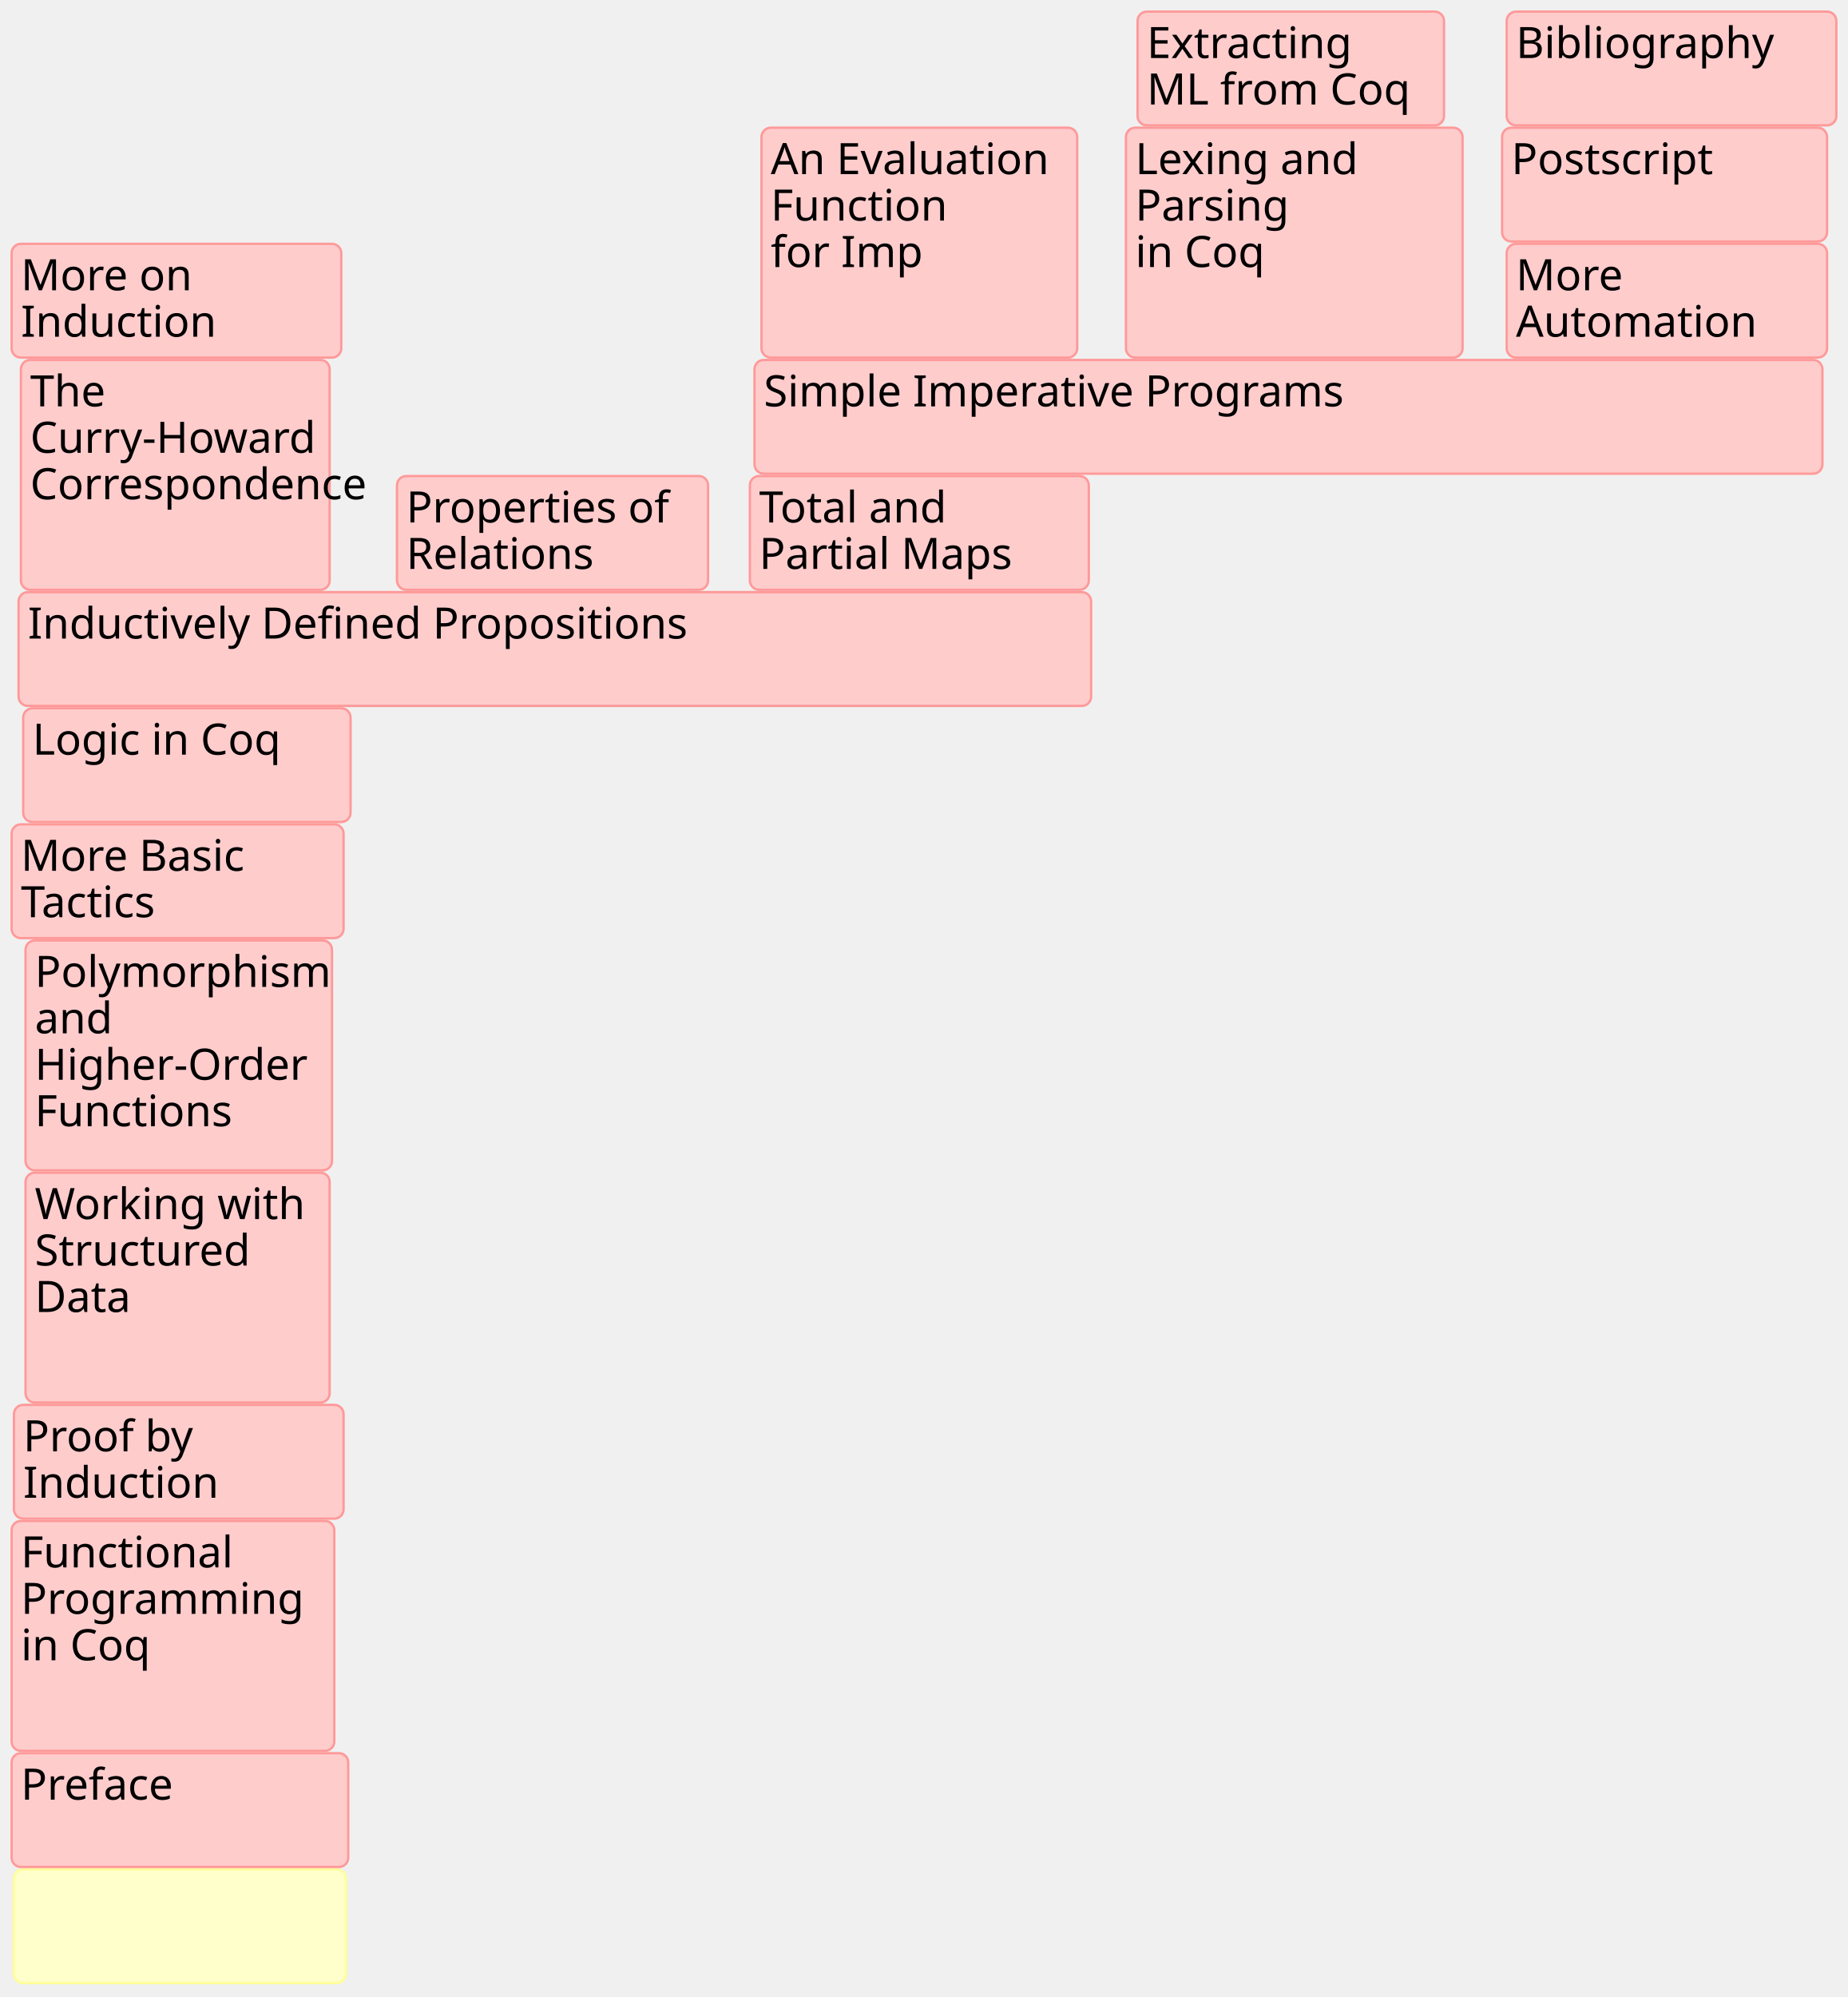
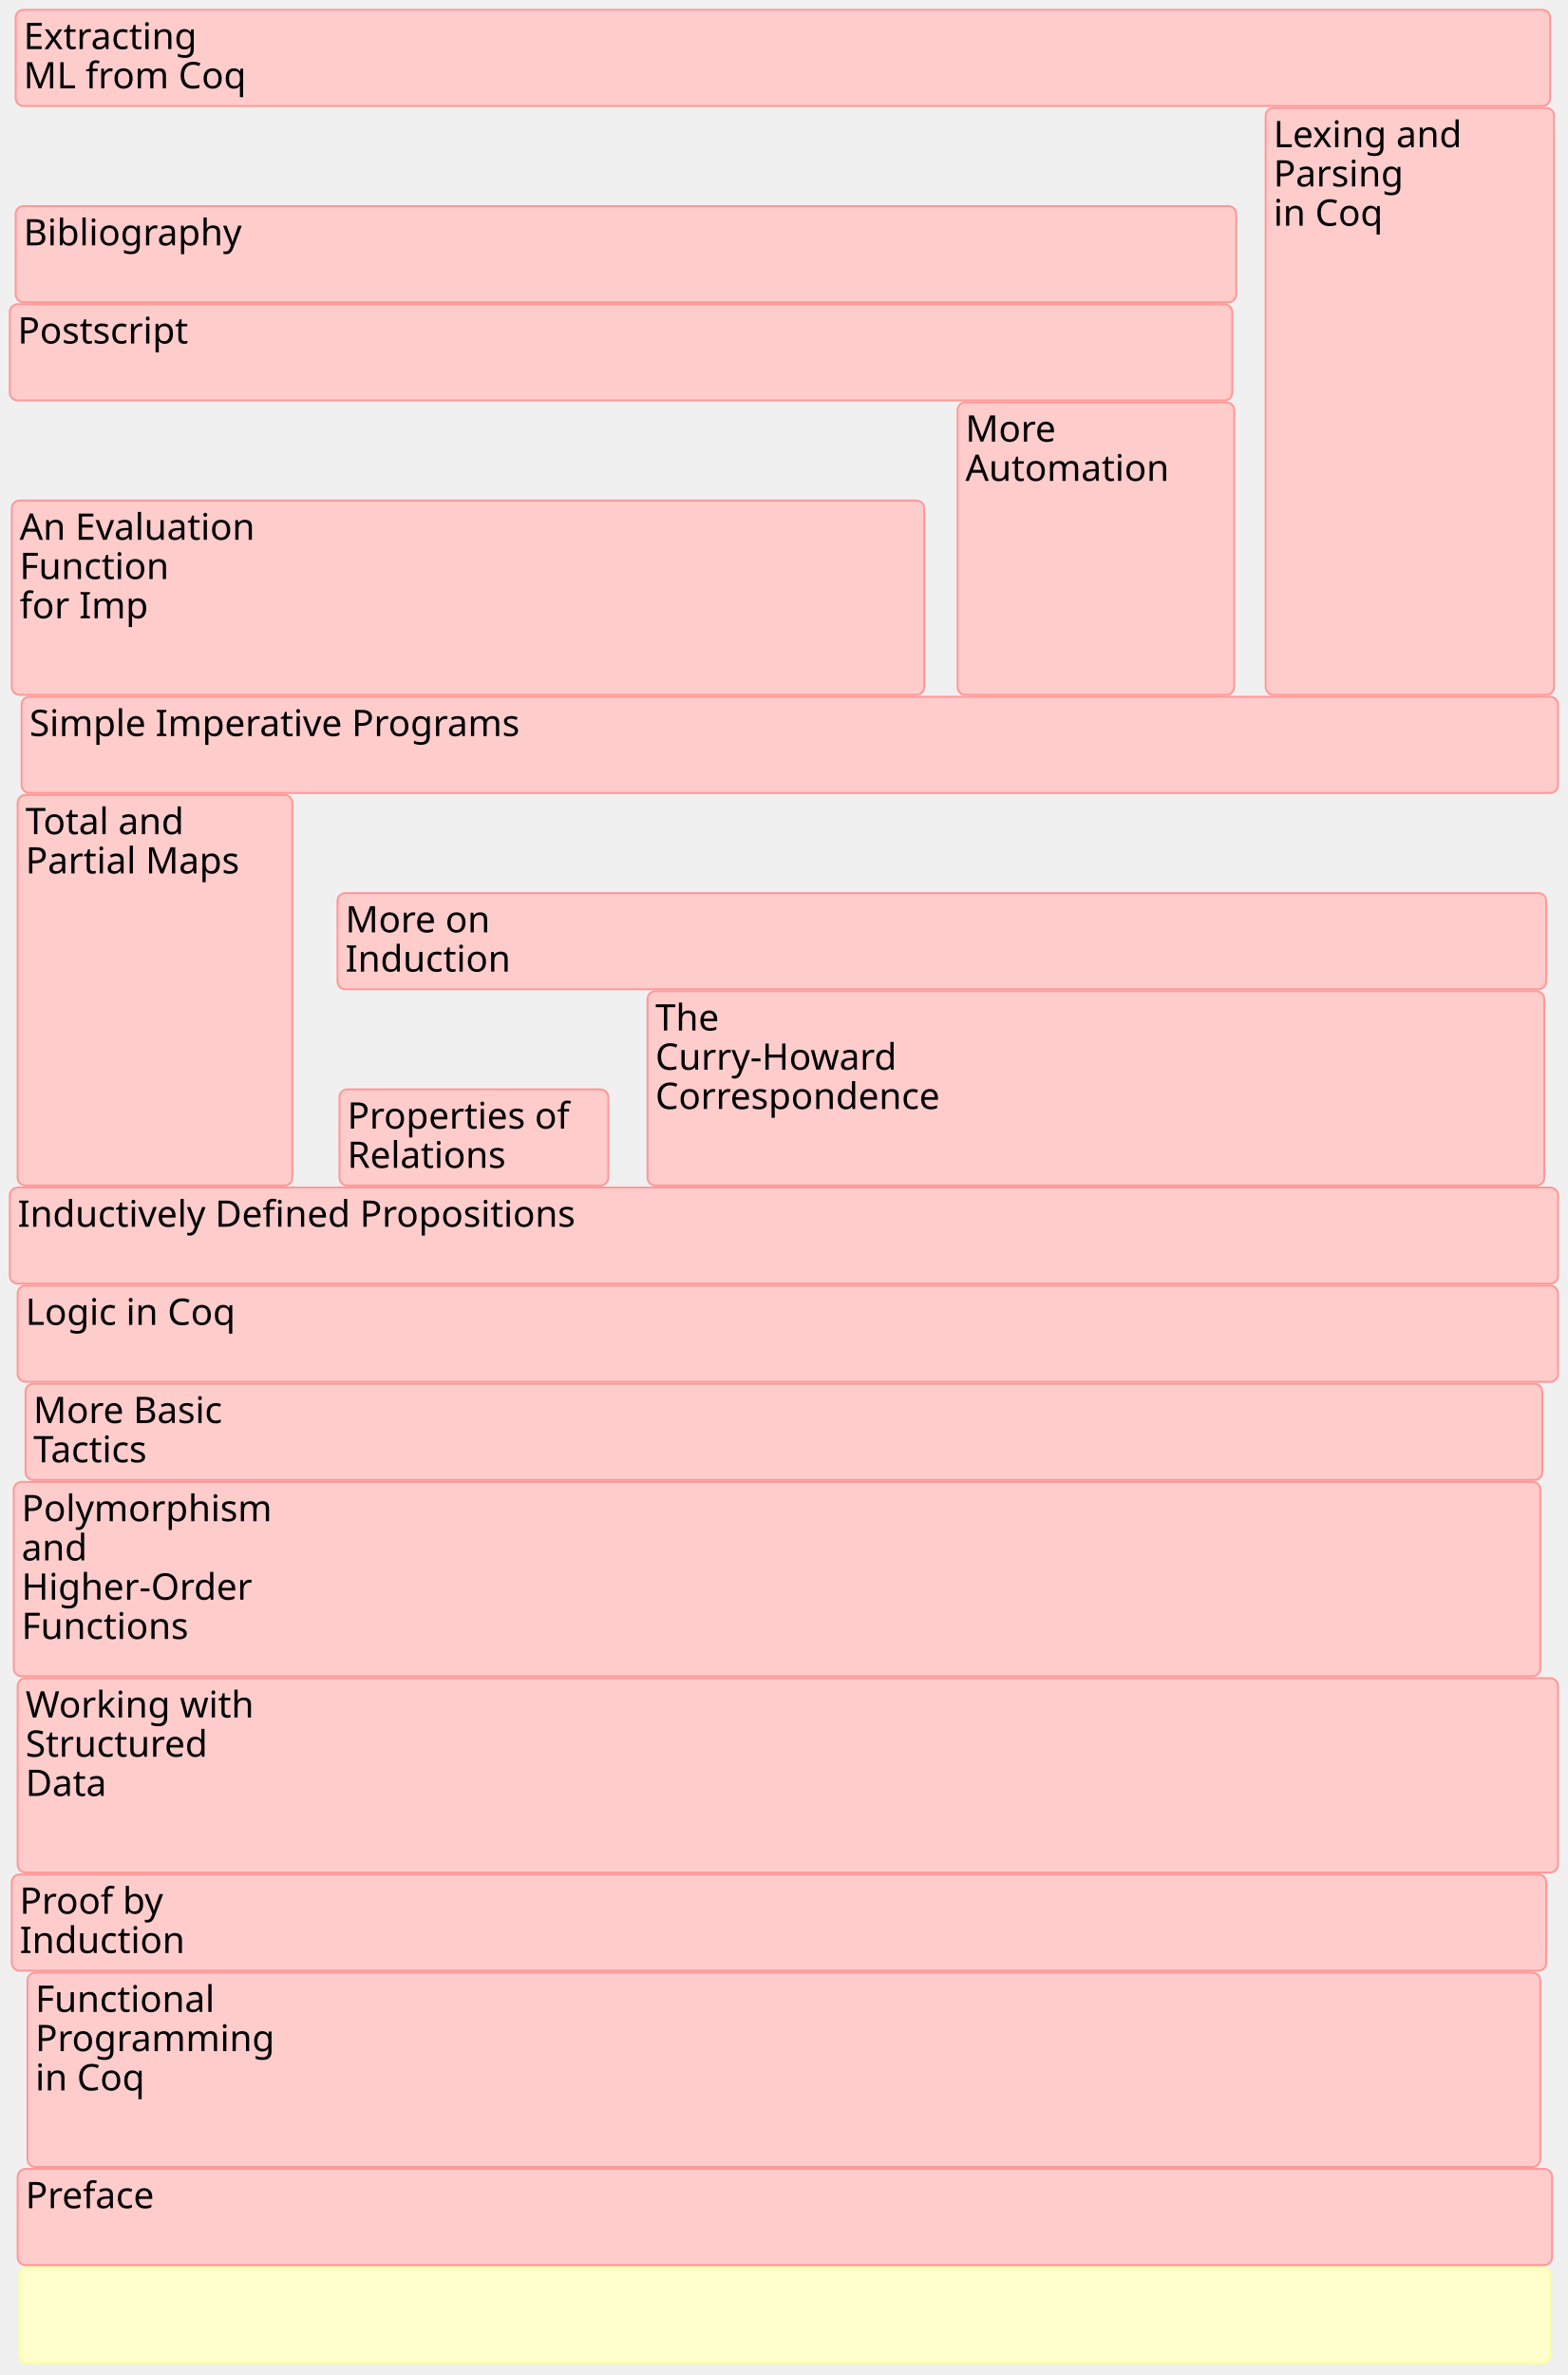
- <svg xmlns="http://www.w3.org/2000/svg" viewBox="8 -805 796 860">
+ <svg xmlns="http://www.w3.org/2000/svg" viewBox="5 -1155 799 1210">
  <style>
        rect {
            stroke: hsl(0, 100%, 80%);
            fill: hsl(0, 100%, 90%);
        }
        rect.red {
            stroke: hsl(0, 100%, 80%);
            fill: hsl(0, 100%, 90%);
        }
        rect.yellow {
            stroke: hsl(60, 100%, 80%);
            fill: hsl(60, 100%, 90%);
        }
        rect.green {
            stroke: hsl(120, 100%, 80%);
            fill: hsl(120, 100%, 90%);
        }
        rect.blue {
            stroke: hsl(180, 100%, 80%);
            fill: hsl(180, 100%, 90%);
        }
        rect.purple {
            stroke: hsl(240, 100%, 80%);
            fill: hsl(240, 100%, 90%);
        }
        rect.pink {
            stroke: hsl(300, 100%, 80%);
            fill: hsl(300, 100%, 90%);
        }

        rect.base {
            stroke: hsl(60, 100%, 80%);
            fill: hsl(60, 100%, 90%);
        }
        text {
            font-family: Garamond, sans-serif;
            font-size: 14pt;
        }
        
        </style>
-   <rect fill="white" stroke="gray" x="493" y="-750" width="145" height="99" rx="4" ry="4" class="box-generic" />
-   <rect fill="white" stroke="gray" x="13" y="-150" width="139" height="99" rx="4" ry="4" class="box-generic" />
-   <rect fill="white" stroke="gray" x="13" y="-450" width="143" height="49" rx="4" ry="4" class="box-generic" />
-   <rect fill="white" stroke="gray" x="655" y="-750" width="140" height="49" rx="4" ry="4" class="box-generic" />
-   <rect fill="white" stroke="gray" x="331" y="-600" width="146" height="49" rx="4" ry="4" class="box-generic" />
-   <rect fill="white" stroke="gray" x="657" y="-700" width="138" height="49" rx="4" ry="4" class="box-generic" />
-   <rect fill="white" stroke="gray" x="18" y="-500" width="141" height="49" rx="4" ry="4" class="box-generic" />
-   <rect fill="white" stroke="gray" x="657" y="-800" width="142" height="49" rx="4" ry="4" class="box-generic" />
-   <rect fill="white" stroke="gray" x="17" y="-650" width="133" height="99" rx="4" ry="4" class="box-generic" />
-   <rect fill="white" stroke="gray" x="19" y="-400" width="132" height="99" rx="4" ry="4" class="box-generic" />
-   <rect fill="white" stroke="gray" x="13" y="-700" width="142" height="49" rx="4" ry="4" class="box-generic" />
-   <rect fill="white" stroke="gray" x="14" y="0" width="143" height="49" rx="4" ry="4" class="base" />
-   <rect fill="white" stroke="gray" x="16" y="-550" width="462" height="49" rx="4" ry="4" class="box-generic" />
-   <rect fill="white" stroke="gray" x="19" y="-300" width="131" height="99" rx="4" ry="4" class="box-generic" />
-   <rect fill="white" stroke="gray" x="179" y="-600" width="134" height="49" rx="4" ry="4" class="box-generic" />
-   <rect fill="white" stroke="gray" x="13" y="-50" width="145" height="49" rx="4" ry="4" class="box-generic" />
-   <rect fill="white" stroke="gray" x="498" y="-800" width="132" height="49" rx="4" ry="4" class="box-generic" />
-   <rect fill="white" stroke="gray" x="333" y="-650" width="460" height="49" rx="4" ry="4" class="box-generic" />
-   <rect fill="white" stroke="gray" x="14" y="-200" width="142" height="49" rx="4" ry="4" class="box-generic" />
-   <rect fill="white" stroke="gray" x="336" y="-750" width="136" height="99" rx="4" ry="4" class="box-generic" />
-   <text x="497" y="-750" width="100" class="box-generic">
-     <tspan x="497" dy="20">Lexing and</tspan>
-     <tspan x="497" dy="20">Parsing</tspan>
-     <tspan x="497" dy="20">in Coq</tspan>
+   <rect fill="white" stroke="gray" x="650" y="-1100" width="147" height="299" rx="4" ry="4" class="box-generic" />
+   <rect fill="white" stroke="gray" x="19" y="-150" width="771" height="99" rx="4" ry="4" class="box-generic" />
+   <rect fill="white" stroke="gray" x="18" y="-450" width="773" height="49" rx="4" ry="4" class="box-generic" />
+   <rect fill="white" stroke="gray" x="10" y="-1000" width="623" height="49" rx="4" ry="4" class="box-generic" />
+   <rect fill="white" stroke="gray" x="14" y="-750" width="140" height="199" rx="4" ry="4" class="box-generic" />
+   <rect fill="white" stroke="gray" x="493" y="-950" width="141" height="149" rx="4" ry="4" class="box-generic" />
+   <rect fill="white" stroke="gray" x="14" y="-500" width="785" height="49" rx="4" ry="4" class="box-generic" />
+   <rect fill="white" stroke="gray" x="13" y="-1050" width="622" height="49" rx="4" ry="4" class="box-generic" />
+   <rect fill="white" stroke="gray" x="335" y="-650" width="457" height="99" rx="4" ry="4" class="box-generic" />
+   <rect fill="white" stroke="gray" x="12" y="-400" width="778" height="99" rx="4" ry="4" class="box-generic" />
+   <rect fill="white" stroke="gray" x="177" y="-700" width="616" height="49" rx="4" ry="4" class="box-generic" />
+   <rect fill="white" stroke="gray" x="15" y="0" width="780" height="49" rx="4" ry="4" class="base" />
+   <rect fill="white" stroke="gray" x="10" y="-550" width="789" height="49" rx="4" ry="4" class="box-generic" />
+   <rect fill="white" stroke="gray" x="14" y="-300" width="785" height="99" rx="4" ry="4" class="box-generic" />
+   <rect fill="white" stroke="gray" x="178" y="-600" width="137" height="49" rx="4" ry="4" class="box-generic" />
+   <rect fill="white" stroke="gray" x="14" y="-50" width="782" height="49" rx="4" ry="4" class="box-generic" />
+   <rect fill="white" stroke="gray" x="13" y="-1150" width="782" height="49" rx="4" ry="4" class="box-generic" />
+   <rect fill="white" stroke="gray" x="16" y="-800" width="783" height="49" rx="4" ry="4" class="box-generic" />
+   <rect fill="white" stroke="gray" x="11" y="-200" width="782" height="49" rx="4" ry="4" class="box-generic" />
+   <rect fill="white" stroke="gray" x="11" y="-900" width="465" height="99" rx="4" ry="4" class="box-generic" />
+   <text x="654" y="-1100" width="100" class="box-generic">
+     <tspan x="654" dy="20">Lexing and</tspan>
+     <tspan x="654" dy="20">Parsing</tspan>
+     <tspan x="654" dy="20">in Coq</tspan>
  </text>
-   <text x="17" y="-150" width="100" class="box-generic">
-     <tspan x="17" dy="20">Functional</tspan>
-     <tspan x="17" dy="20">Programming</tspan>
-     <tspan x="17" dy="20">in Coq</tspan>
+   <text x="23" y="-150" width="100" class="box-generic">
+     <tspan x="23" dy="20">Functional</tspan>
+     <tspan x="23" dy="20">Programming</tspan>
+     <tspan x="23" dy="20">in Coq</tspan>
  </text>
-   <text x="17" y="-450" width="100" class="box-generic">
-     <tspan x="17" dy="20">More Basic</tspan>
-     <tspan x="17" dy="20">Tactics</tspan>
+   <text x="22" y="-450" width="100" class="box-generic">
+     <tspan x="22" dy="20">More Basic</tspan>
+     <tspan x="22" dy="20">Tactics</tspan>
  </text>
-   <text x="659" y="-750" width="100" class="box-generic">
-     <tspan x="659" dy="20">Postscript</tspan>
+   <text x="14" y="-1000" width="100" class="box-generic">
+     <tspan x="14" dy="20">Postscript</tspan>
  </text>
-   <text x="335" y="-600" width="100" class="box-generic">
-     <tspan x="335" dy="20">Total and</tspan>
-     <tspan x="335" dy="20">Partial Maps</tspan>
+   <text x="18" y="-750" width="100" class="box-generic">
+     <tspan x="18" dy="20">Total and</tspan>
+     <tspan x="18" dy="20">Partial Maps</tspan>
  </text>
-   <text x="661" y="-700" width="100" class="box-generic">
-     <tspan x="661" dy="20">More</tspan>
-     <tspan x="661" dy="20">Automation</tspan>
+   <text x="497" y="-950" width="100" class="box-generic">
+     <tspan x="497" dy="20">More</tspan>
+     <tspan x="497" dy="20">Automation</tspan>
  </text>
-   <text x="22" y="-500" width="100" class="box-generic">
-     <tspan x="22" dy="20">Logic in Coq</tspan>
+   <text x="18" y="-500" width="100" class="box-generic">
+     <tspan x="18" dy="20">Logic in Coq</tspan>
  </text>
-   <text x="661" y="-800" width="100" class="box-generic">
-     <tspan x="661" dy="20">Bibliography</tspan>
+   <text x="17" y="-1050" width="100" class="box-generic">
+     <tspan x="17" dy="20">Bibliography</tspan>
  </text>
-   <text x="21" y="-650" width="100" class="box-generic">
-     <tspan x="21" dy="20">The</tspan>
-     <tspan x="21" dy="20">Curry-Howard</tspan>
-     <tspan x="21" dy="20">Correspondence</tspan>
+   <text x="339" y="-650" width="100" class="box-generic">
+     <tspan x="339" dy="20">The</tspan>
+     <tspan x="339" dy="20">Curry-Howard</tspan>
+     <tspan x="339" dy="20">Correspondence</tspan>
  </text>
-   <text x="23" y="-400" width="100" class="box-generic">
-     <tspan x="23" dy="20">Polymorphism</tspan>
-     <tspan x="23" dy="20">and</tspan>
-     <tspan x="23" dy="20">Higher-Order</tspan>
-     <tspan x="23" dy="20">Functions</tspan>
+   <text x="16" y="-400" width="100" class="box-generic">
+     <tspan x="16" dy="20">Polymorphism</tspan>
+     <tspan x="16" dy="20">and</tspan>
+     <tspan x="16" dy="20">Higher-Order</tspan>
+     <tspan x="16" dy="20">Functions</tspan>
  </text>
-   <text x="17" y="-700" width="100" class="box-generic">
-     <tspan x="17" dy="20">More on</tspan>
-     <tspan x="17" dy="20">Induction</tspan>
+   <text x="181" y="-700" width="100" class="box-generic">
+     <tspan x="181" dy="20">More on</tspan>
+     <tspan x="181" dy="20">Induction</tspan>
  </text>
-   <text x="18" y="0" width="100" class="base">
-     <tspan x="18" dy="20" />
+   <text x="19" y="0" width="100" class="base">
+     <tspan x="19" dy="20" />
  </text>
-   <text x="20" y="-550" width="100" class="box-generic">
-     <tspan x="20" dy="20">Inductively Defined Propositions</tspan>
+   <text x="14" y="-550" width="100" class="box-generic">
+     <tspan x="14" dy="20">Inductively Defined Propositions</tspan>
  </text>
-   <text x="23" y="-300" width="100" class="box-generic">
-     <tspan x="23" dy="20">Working with</tspan>
-     <tspan x="23" dy="20">Structured</tspan>
-     <tspan x="23" dy="20">Data</tspan>
+   <text x="18" y="-300" width="100" class="box-generic">
+     <tspan x="18" dy="20">Working with</tspan>
+     <tspan x="18" dy="20">Structured</tspan>
+     <tspan x="18" dy="20">Data</tspan>
  </text>
-   <text x="183" y="-600" width="100" class="box-generic">
-     <tspan x="183" dy="20">Properties of</tspan>
-     <tspan x="183" dy="20">Relations</tspan>
+   <text x="182" y="-600" width="100" class="box-generic">
+     <tspan x="182" dy="20">Properties of</tspan>
+     <tspan x="182" dy="20">Relations</tspan>
  </text>
-   <text x="17" y="-50" width="100" class="box-generic">
-     <tspan x="17" dy="20">Preface</tspan>
+   <text x="18" y="-50" width="100" class="box-generic">
+     <tspan x="18" dy="20">Preface</tspan>
  </text>
-   <text x="502" y="-800" width="100" class="box-generic">
-     <tspan x="502" dy="20">Extracting</tspan>
-     <tspan x="502" dy="20">ML from Coq</tspan>
+   <text x="17" y="-1150" width="100" class="box-generic">
+     <tspan x="17" dy="20">Extracting</tspan>
+     <tspan x="17" dy="20">ML from Coq</tspan>
  </text>
-   <text x="337" y="-650" width="100" class="box-generic">
-     <tspan x="337" dy="20">Simple Imperative Programs</tspan>
+   <text x="20" y="-800" width="100" class="box-generic">
+     <tspan x="20" dy="20">Simple Imperative Programs</tspan>
  </text>
-   <text x="18" y="-200" width="100" class="box-generic">
-     <tspan x="18" dy="20">Proof by</tspan>
-     <tspan x="18" dy="20">Induction</tspan>
+   <text x="15" y="-200" width="100" class="box-generic">
+     <tspan x="15" dy="20">Proof by</tspan>
+     <tspan x="15" dy="20">Induction</tspan>
  </text>
-   <text x="340" y="-750" width="100" class="box-generic">
-     <tspan x="340" dy="20">An Evaluation</tspan>
-     <tspan x="340" dy="20">Function</tspan>
-     <tspan x="340" dy="20">for Imp</tspan>
+   <text x="15" y="-900" width="100" class="box-generic">
+     <tspan x="15" dy="20">An Evaluation</tspan>
+     <tspan x="15" dy="20">Function</tspan>
+     <tspan x="15" dy="20">for Imp</tspan>
  </text>
</svg>
